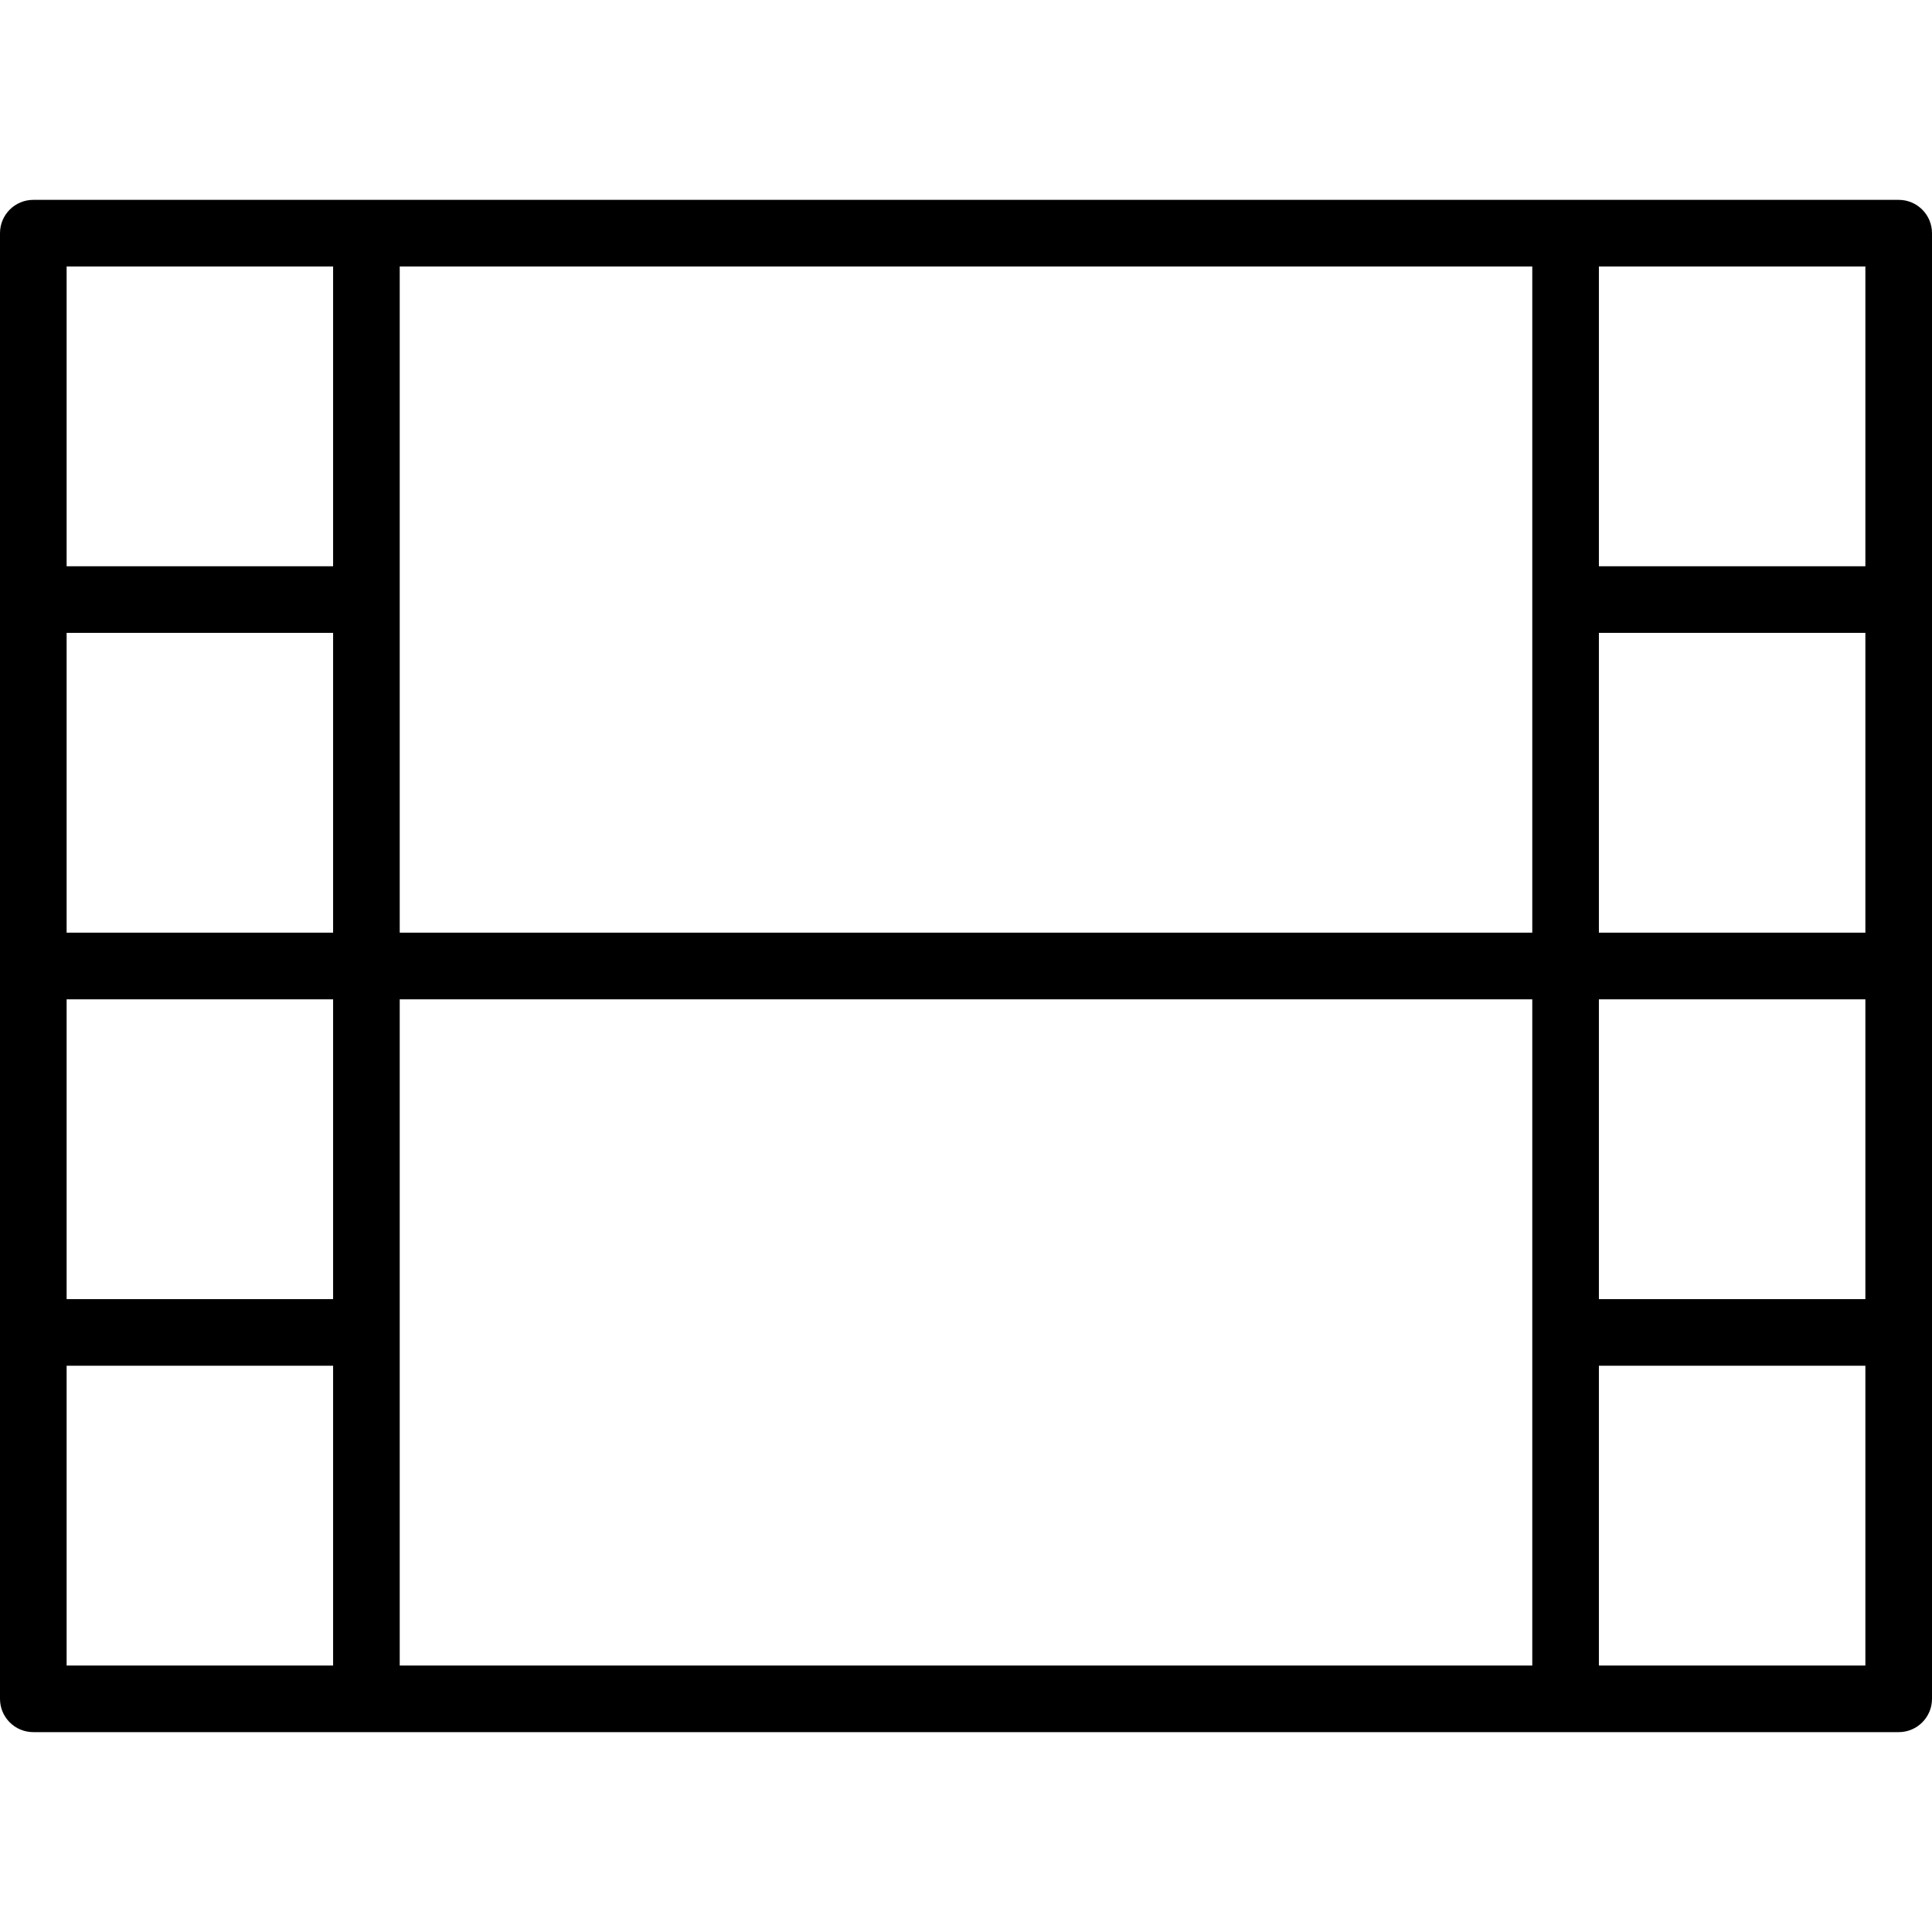
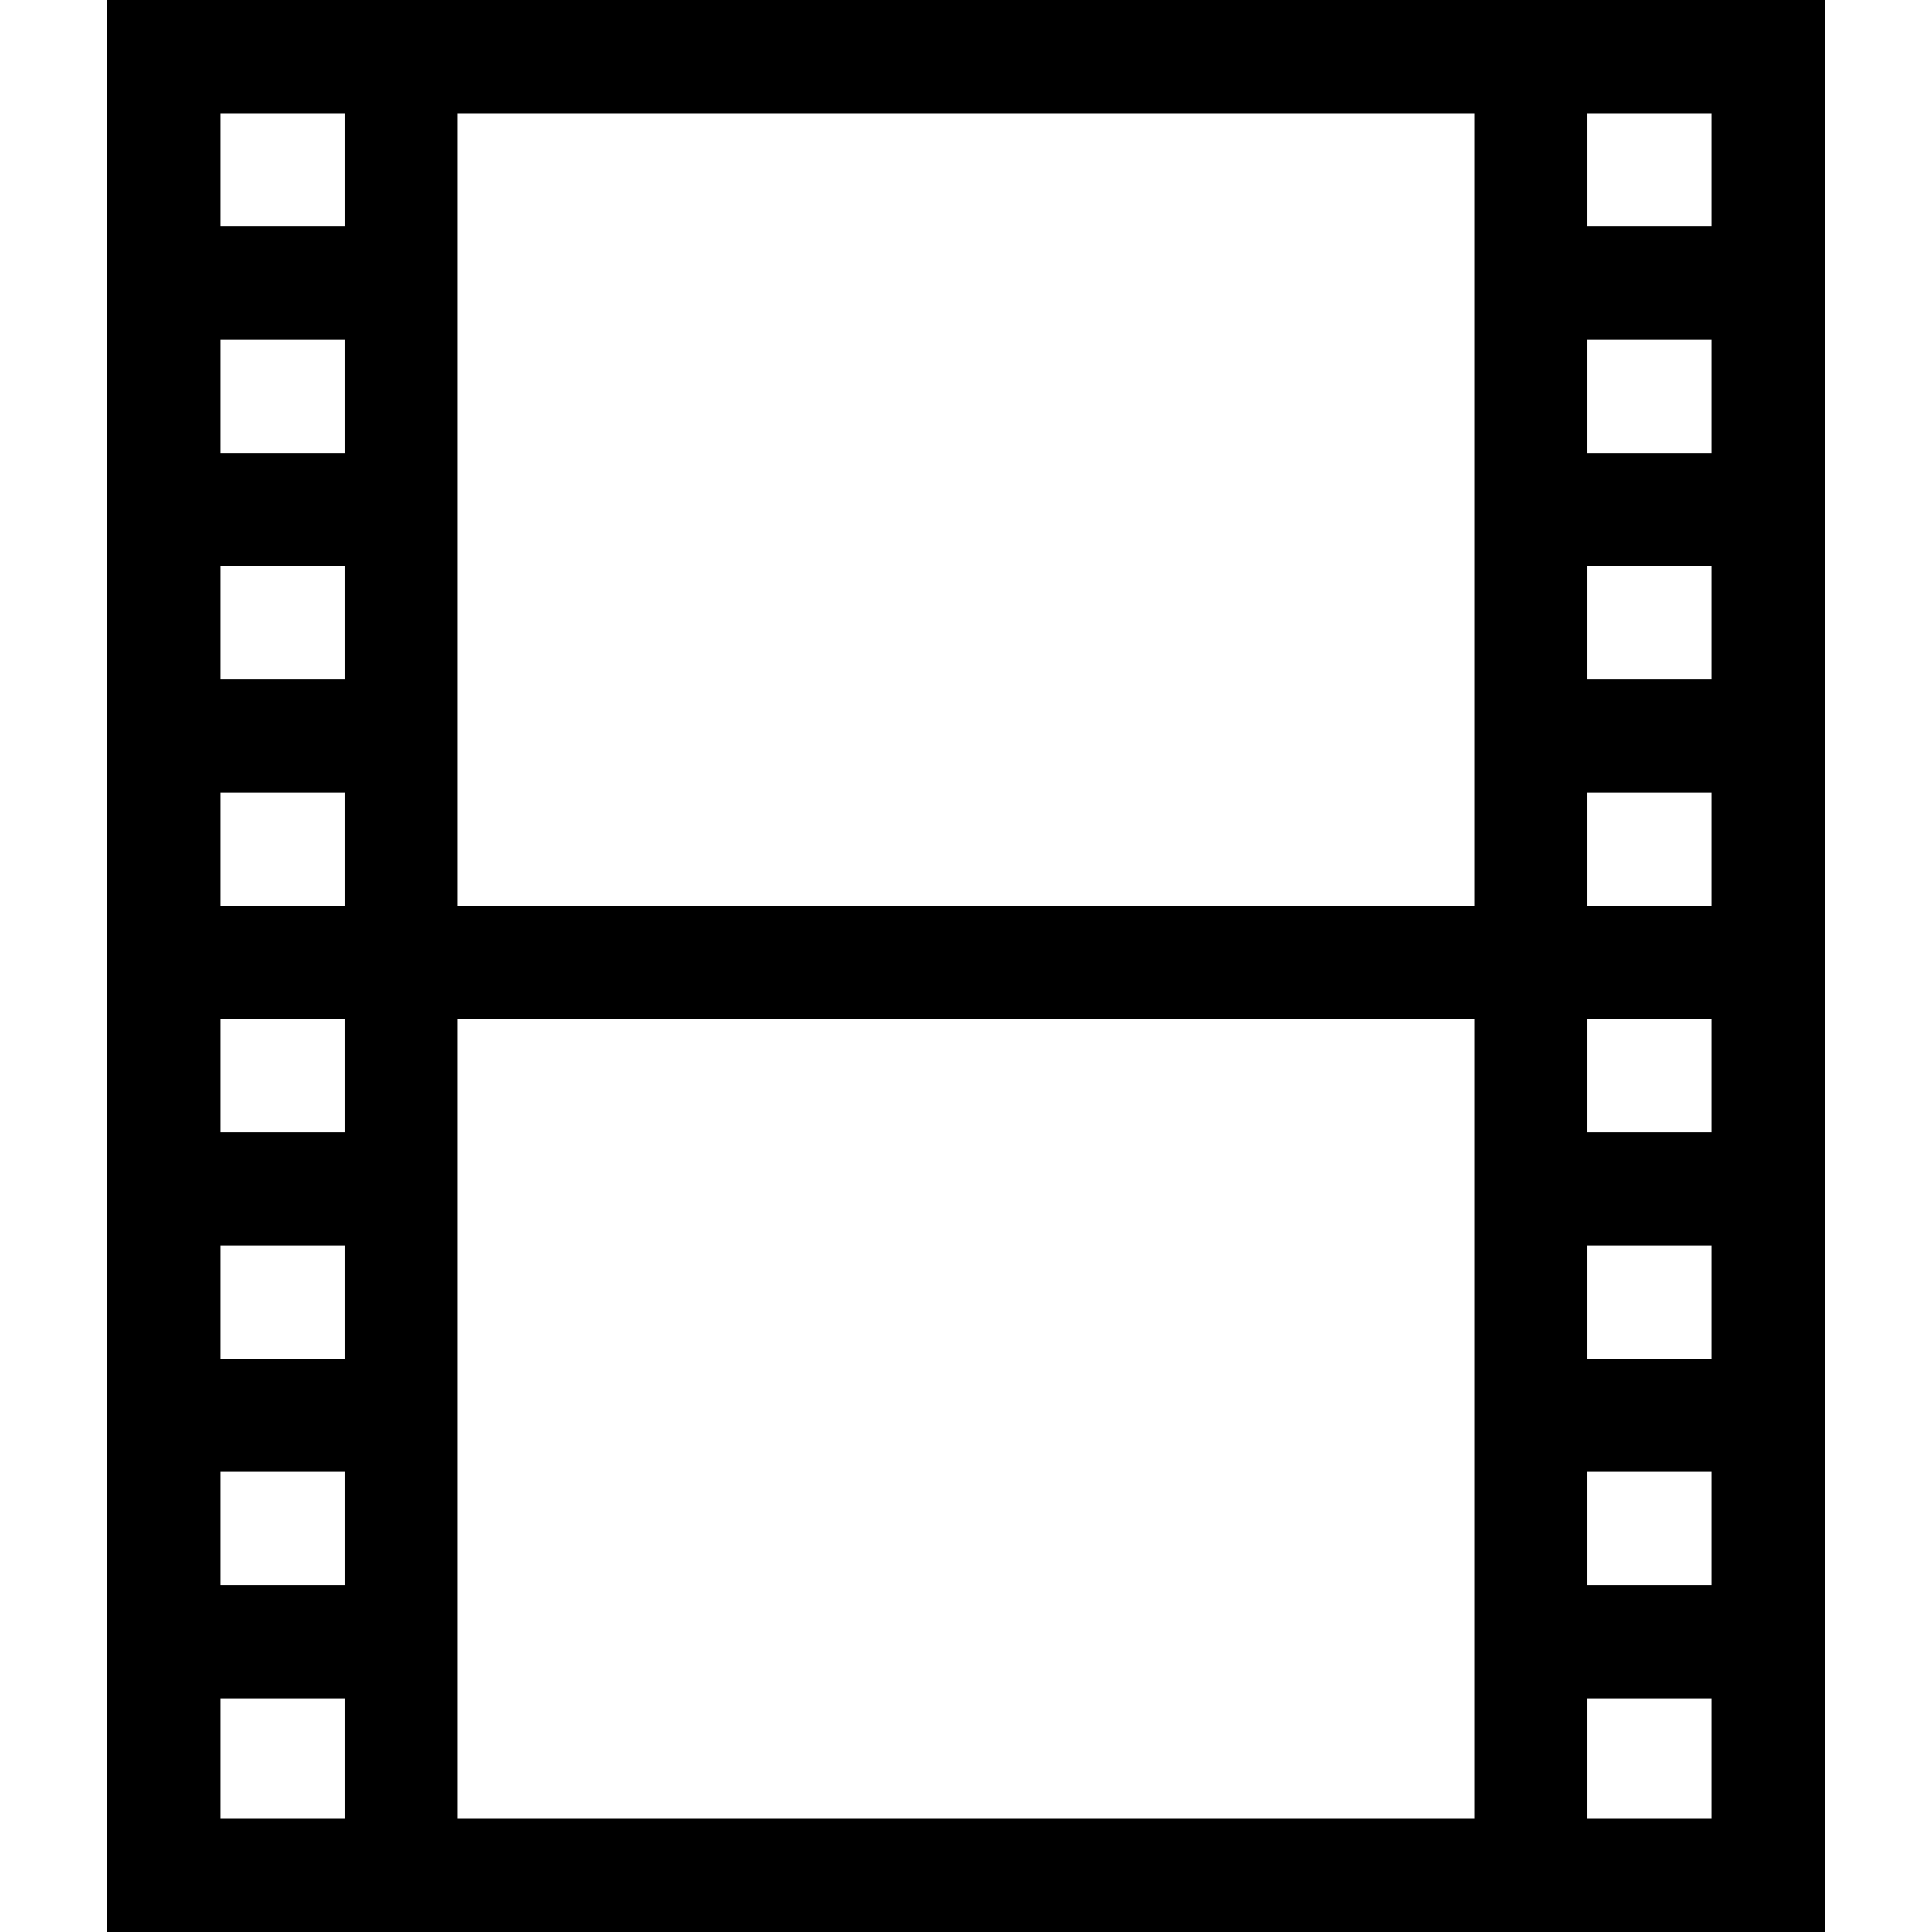
- <svg xmlns="http://www.w3.org/2000/svg" version="1.1" id="Capa_1" x="0px" y="0px" viewBox="0 0 58 58" style="enable-background:new 0 0 58 58;" xml:space="preserve">
-   <path d="M57,6H47H11H1C0.448,6,0,6.447,0,7v11v11v11v11c0,0.553,0.448,1,1,1h10h36h10c0.552,0,1-0.447,1-1V40V29V18V7  C58,6.447,57.552,6,57,6z M56,28h-8v-9h8V28z M46,18v10H12V18V8h34V18z M10,28H2v-9h8V28z M2,30h8v9H2V30z M12,40V30h34v10v10H12V40  z M48,30h8v9h-8V30z M56,8v9h-8V8H56z M2,8h8v9H2V8z M2,50v-9h8v9H2z M56,50h-8v-9h8V50z" />
+ <svg xmlns="http://www.w3.org/2000/svg" version="1.1" id="Capa_1" x="0px" y="0px" viewBox="0 0 512 512" style="enable-background:new 0 0 512 512;" xml:space="preserve">
+   <g>
+     <g>
+       <path d="M28.457,0v512h455.087V0H28.457z M91.333,482H58.457v-31.936h32.877V482z M91.333,420.064H58.457v-30.003h32.877V420.064z     M91.333,360.061H58.457v-30.004h32.877V360.061z M91.333,300.057H58.457v-30.004h32.877V300.057z M91.333,240.053H58.457v-30.004    h32.877V240.053z M91.333,180.048H58.457v-30.003h32.877V180.048z M91.333,120.045H58.457V90.042h32.877V120.045z M91.333,60.042    H58.457V30h32.877V60.042z M390.666,482H121.333V270.053h269.332V482z M390.666,240.053H121.333V30h269.332V240.053z M453.542,482    h-32.877v-31.936h32.877V482z M453.542,420.064h-32.877v-30.003h0h32.877V420.064z M453.542,360.061h-32.877v-30.004h32.877    V360.061z M453.542,300.057h-32.877v-30.004h32.877V300.057z M453.542,240.053h-32.877v-30.004h32.877V240.053z M453.542,180.049    h-32.877v-30.003h32.877V180.049z M453.542,120.046h-32.877v-0.001V90.042h32.877V120.046z M453.543,60.042h-32.877V30h32.877    V60.042z" />
+     </g>
+   </g>
  <g>
</g>
  <g>
</g>
  <g>
</g>
  <g>
</g>
  <g>
</g>
  <g>
</g>
  <g>
</g>
  <g>
</g>
  <g>
</g>
  <g>
</g>
  <g>
</g>
  <g>
</g>
  <g>
</g>
  <g>
</g>
  <g>
</g>
</svg>
